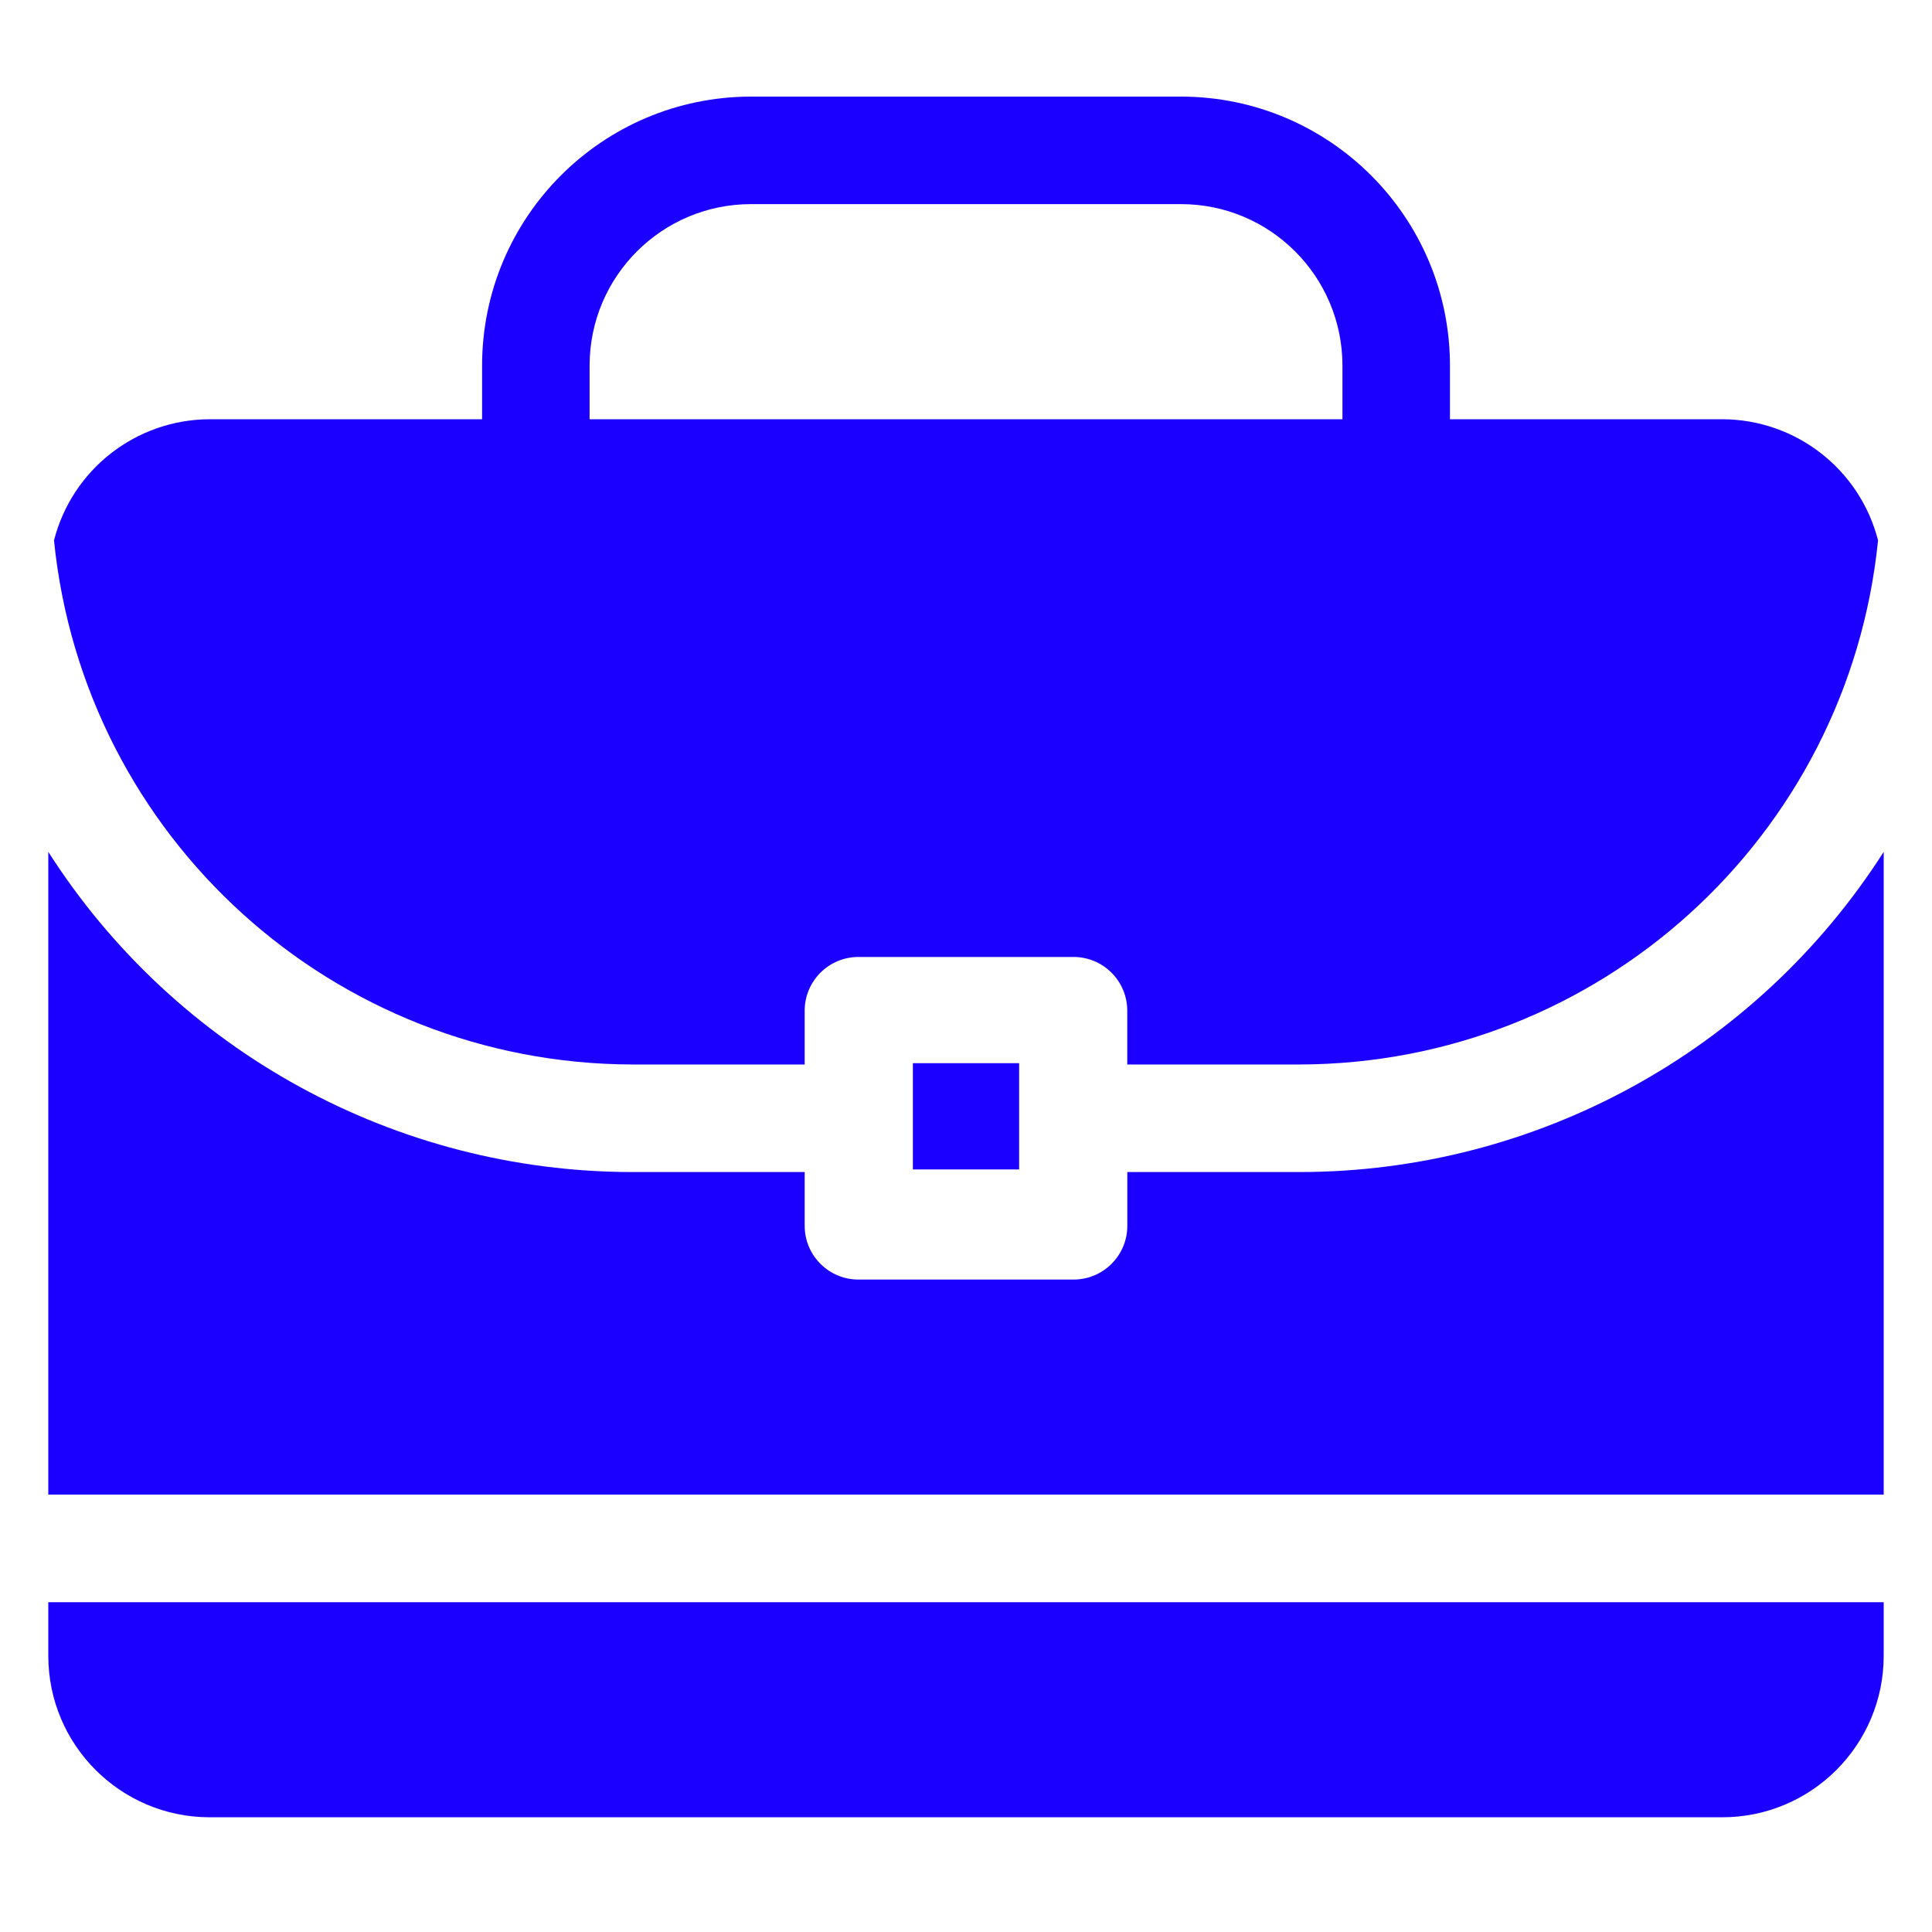
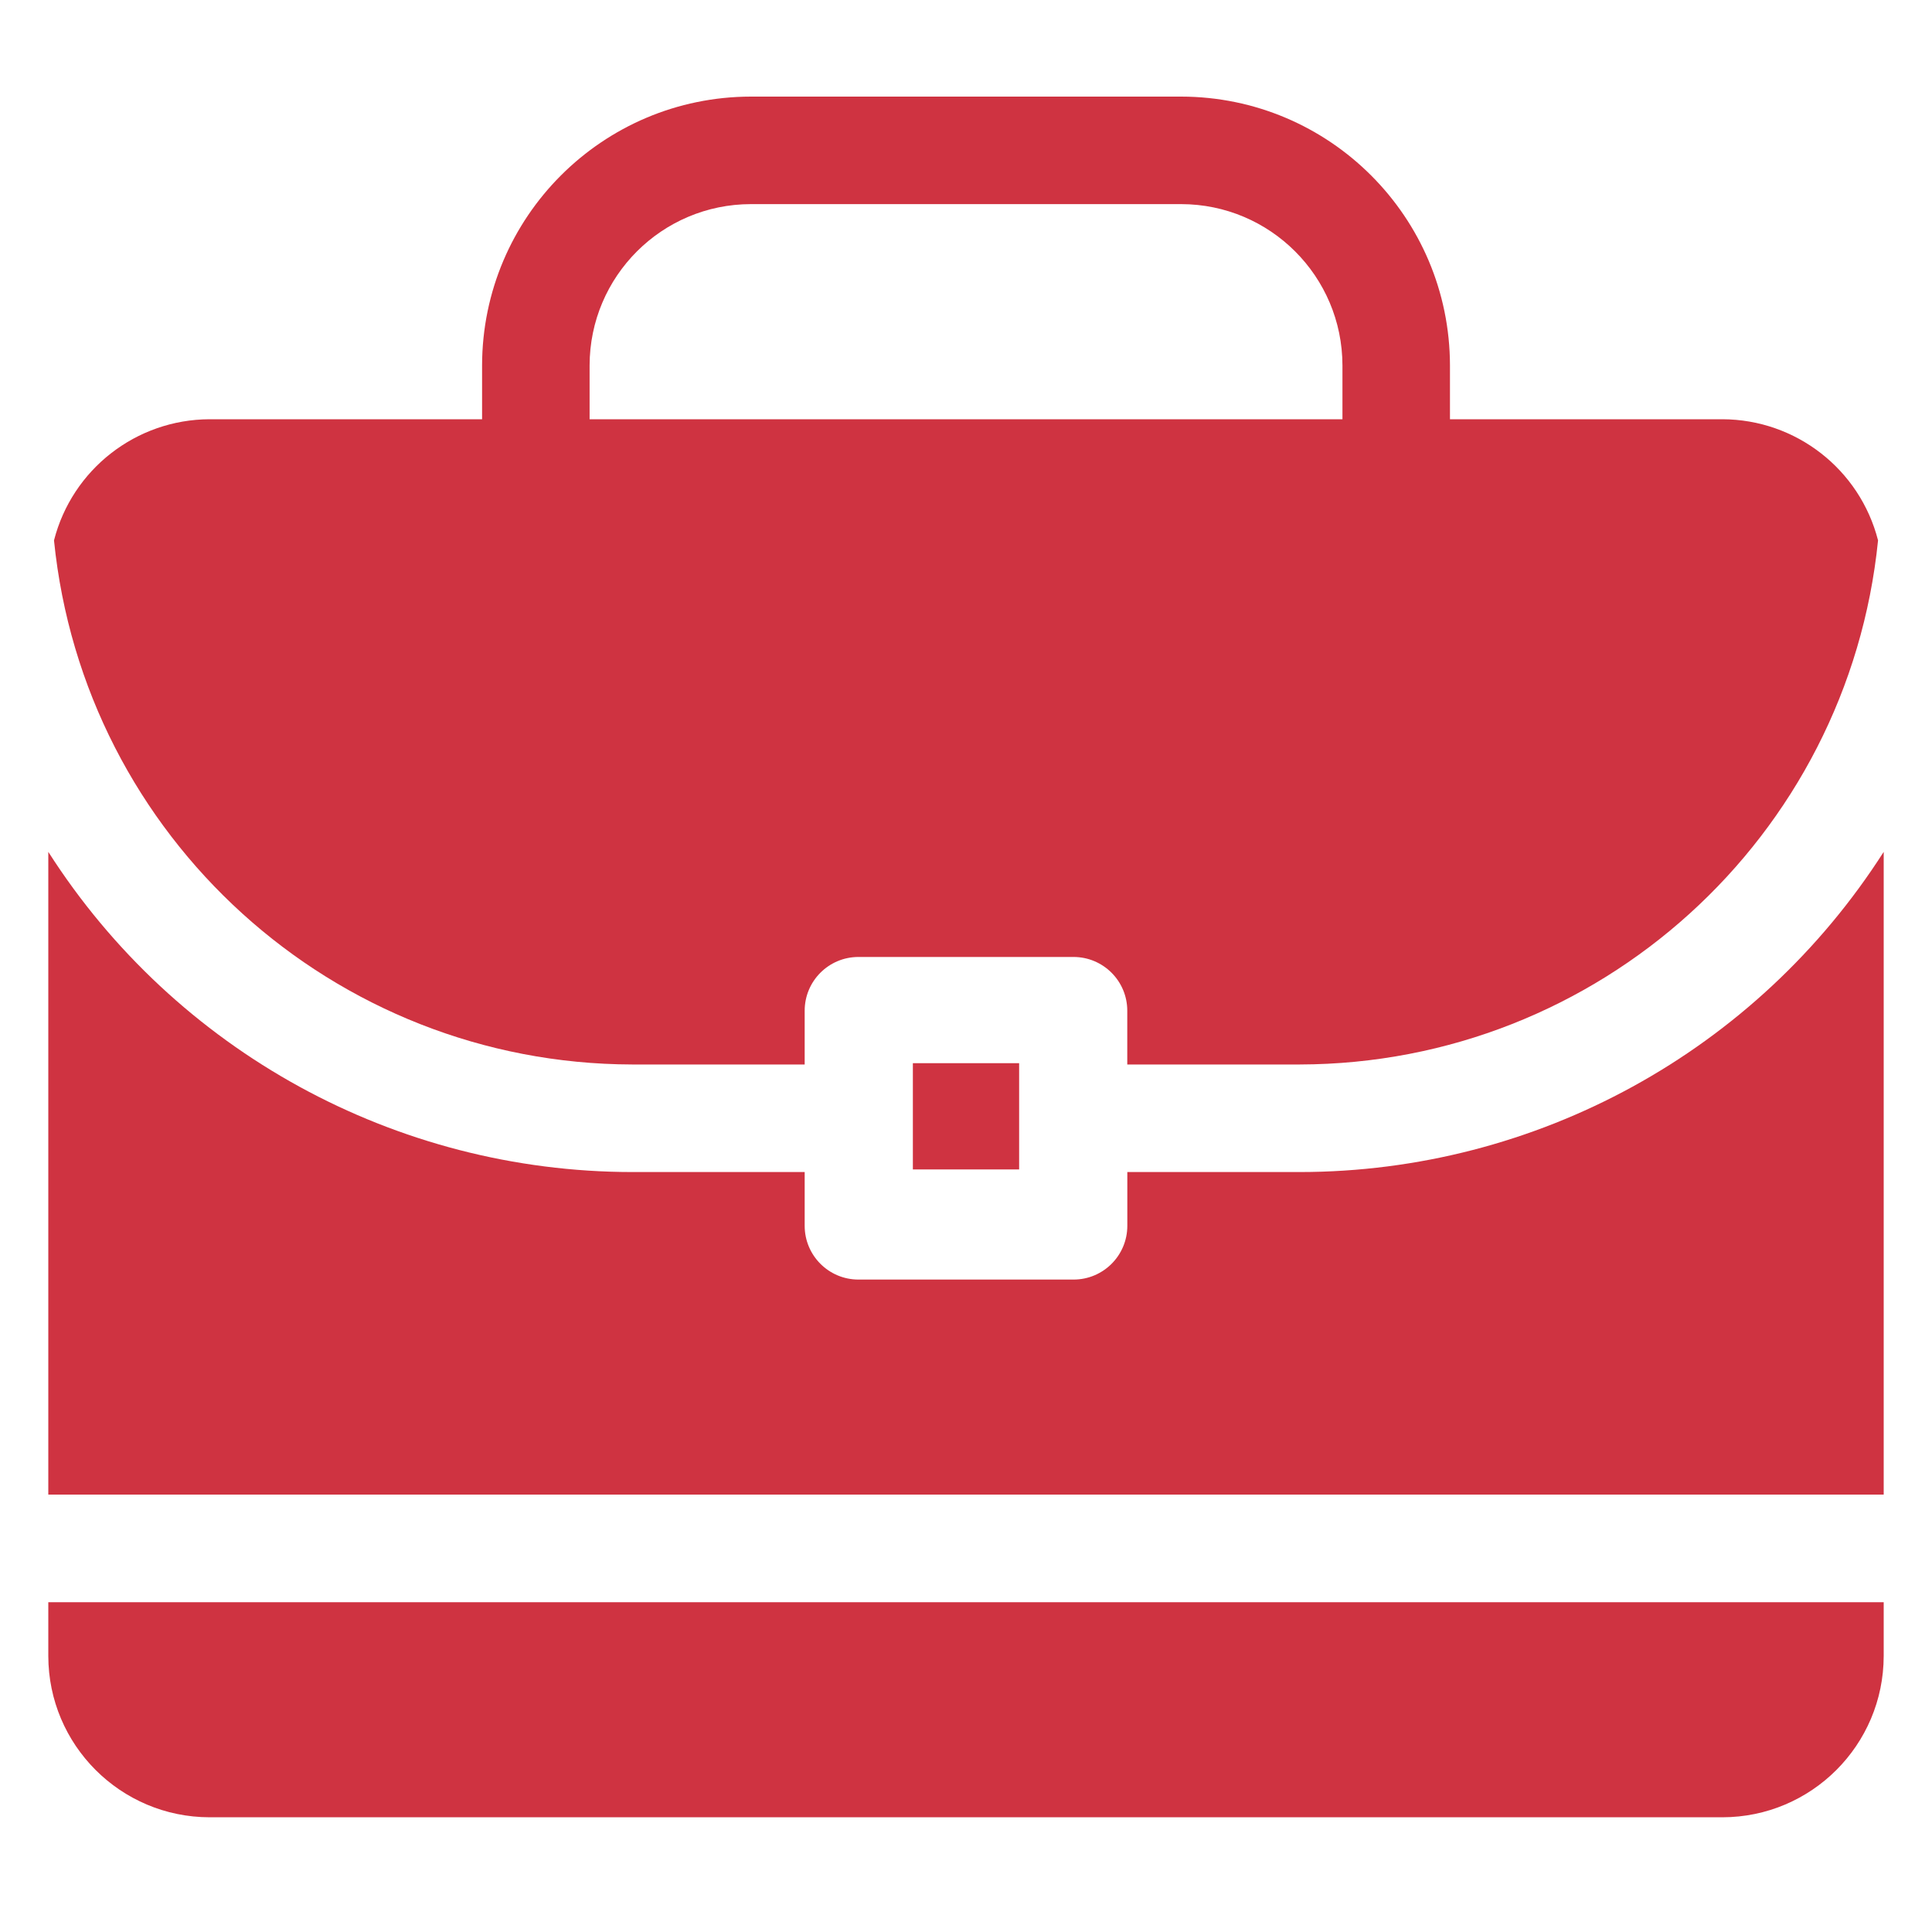
<svg xmlns="http://www.w3.org/2000/svg" width="40" height="40" viewBox="0 0 40 40">
  <g id="briefcase" transform="translate(-16.495 -48.714)">
    <rect id="base" width="40" height="40" transform="translate(16.495 48.714)" fill="rgba(255,255,255,0)" />
    <g id="Group_10" data-name="Group 10" transform="translate(17.495 34.714)">
-       <rect id="Rectangle_1" data-name="Rectangle 1" width="2.2" height="2.2" transform="translate(17.9 36.012)" fill="#1b00ff" />
-       <path id="Path_1" data-name="Path 1" d="M25.911,233.329H22.34v1.113a1.113,1.113,0,0,1-1.113,1.113H16.773a1.113,1.113,0,0,1-1.113-1.113v-1.113H12.089A14.359,14.359,0,0,1,0,226.7v13.307H38V226.7A14.359,14.359,0,0,1,25.911,233.329Z" transform="translate(0 -195.063)" fill="#1b00ff" />
-       <path id="Path_2" data-name="Path 2" d="M36.127,22.68H30.486V21.566A5.573,5.573,0,0,0,24.92,16H16.013a5.573,5.573,0,0,0-5.566,5.566V22.68H4.806a3.336,3.336,0,0,0-3.222,2.508A12.06,12.06,0,0,0,13.555,36.039h3.571V34.926a1.113,1.113,0,0,1,1.113-1.113h4.453a1.113,1.113,0,0,1,1.113,1.113v1.113h3.571A12.06,12.06,0,0,0,39.349,25.188,3.336,3.336,0,0,0,36.127,22.68Zm-7.867,0H12.673V21.566a3.344,3.344,0,0,1,3.34-3.34H24.92a3.344,3.344,0,0,1,3.34,3.34Z" transform="translate(-1.466)" fill="#1b00ff" />
-       <path id="Path_3" data-name="Path 3" d="M0,436v1.113a3.344,3.344,0,0,0,3.34,3.34H34.66a3.344,3.344,0,0,0,3.34-3.34V436Z" transform="translate(0 -388.828)" fill="#1b00ff" />
+       <rect id="Rectangle_1" data-name="Rectangle 1" width="2.2" height="2.2" transform="translate(17.9 36.012)" fill="#CF3341" />
+       <path id="Path_1" data-name="Path 1" d="M25.911,233.329H22.34v1.113a1.113,1.113,0,0,1-1.113,1.113H16.773a1.113,1.113,0,0,1-1.113-1.113v-1.113H12.089A14.359,14.359,0,0,1,0,226.7v13.307H38V226.7A14.359,14.359,0,0,1,25.911,233.329Z" transform="translate(0 -195.063)" fill="#CF3341" />
+       <path id="Path_2" data-name="Path 2" d="M36.127,22.68H30.486V21.566A5.573,5.573,0,0,0,24.92,16H16.013a5.573,5.573,0,0,0-5.566,5.566V22.68H4.806a3.336,3.336,0,0,0-3.222,2.508A12.06,12.06,0,0,0,13.555,36.039h3.571V34.926a1.113,1.113,0,0,1,1.113-1.113h4.453a1.113,1.113,0,0,1,1.113,1.113v1.113h3.571A12.06,12.06,0,0,0,39.349,25.188,3.336,3.336,0,0,0,36.127,22.68Zm-7.867,0H12.673V21.566a3.344,3.344,0,0,1,3.34-3.34H24.92a3.344,3.344,0,0,1,3.34,3.34Z" transform="translate(-1.466)" fill="#CF3341" />
+       <path id="Path_3" data-name="Path 3" d="M0,436v1.113a3.344,3.344,0,0,0,3.34,3.34H34.66a3.344,3.344,0,0,0,3.34-3.34V436Z" transform="translate(0 -388.828)" fill="#CF3341" />
    </g>
  </g>
</svg>
